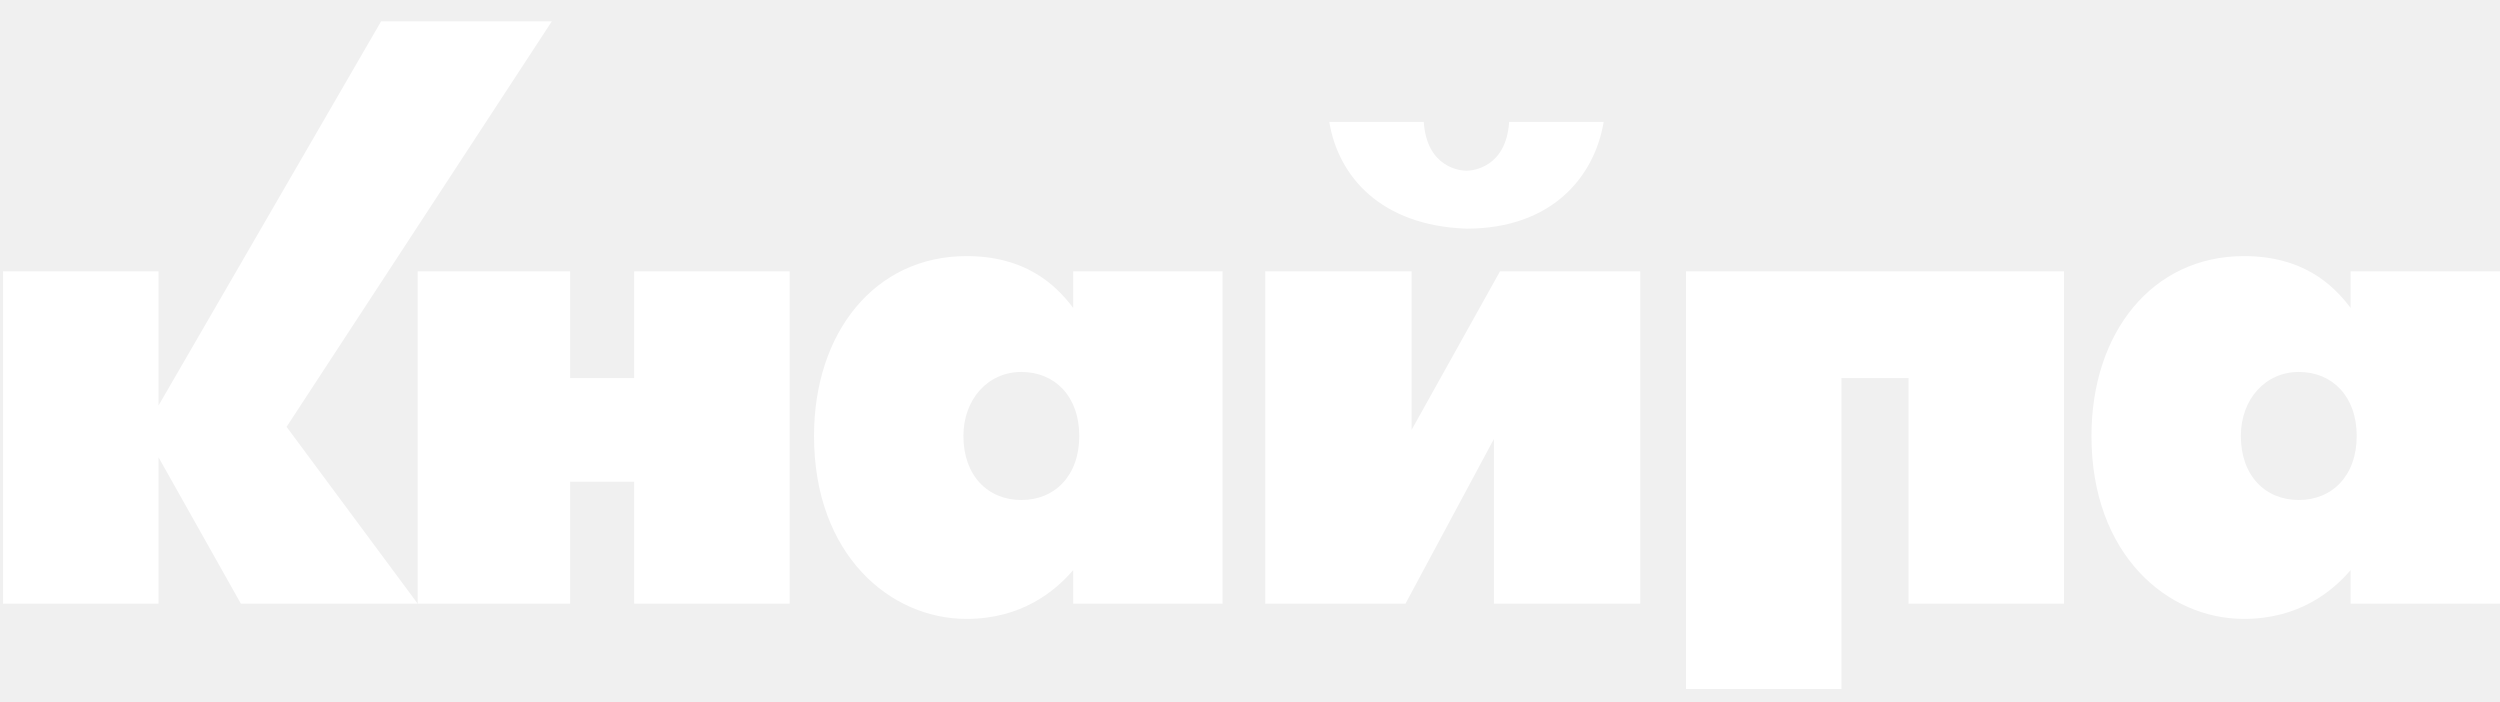
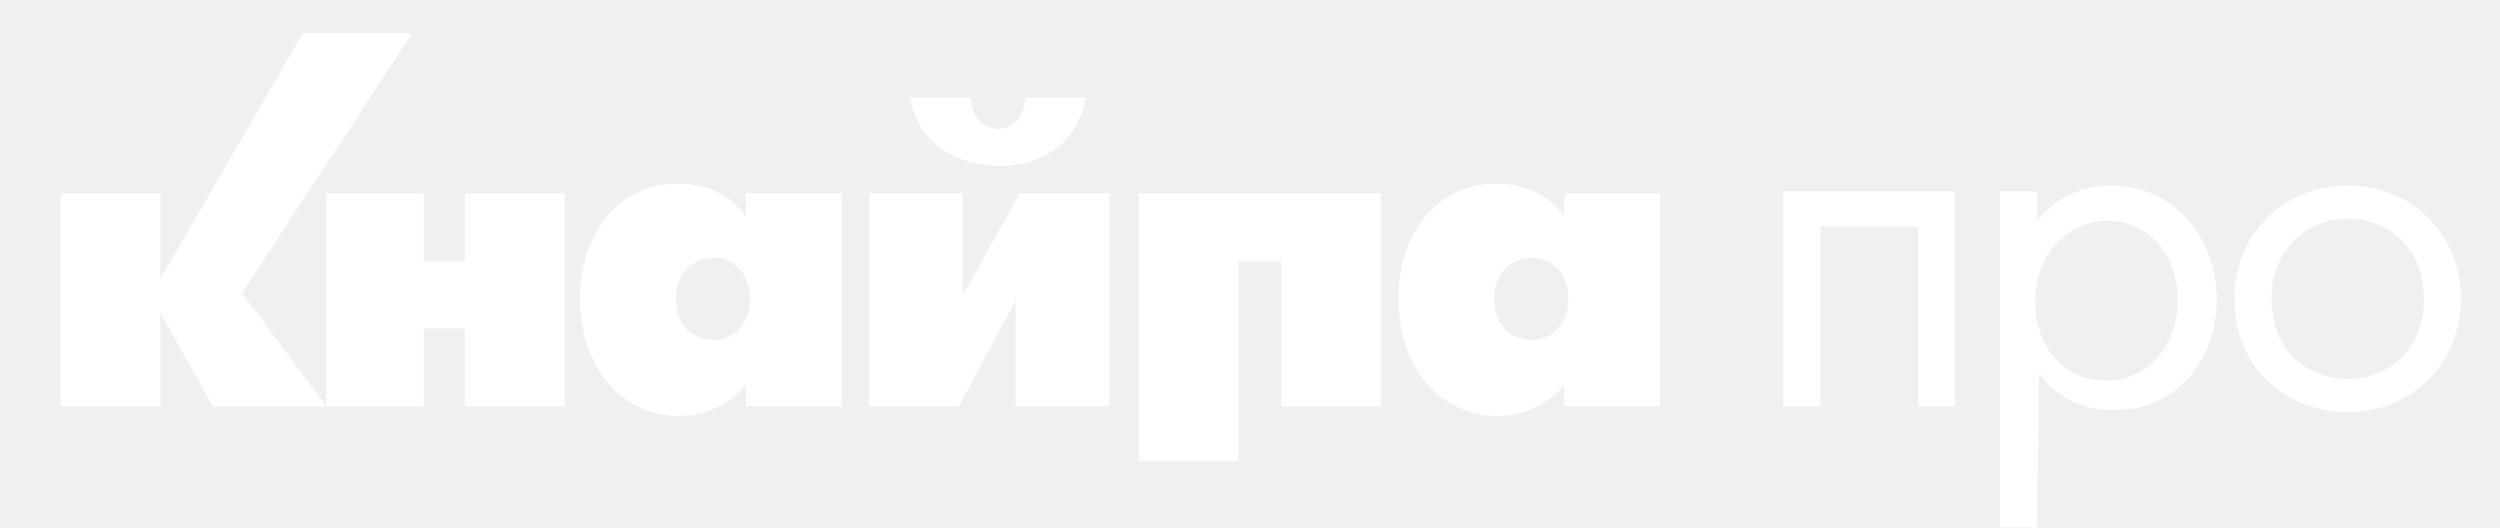
- <svg xmlns="http://www.w3.org/2000/svg" width="82" height="23" viewBox="0 0 82 23" fill="none">
-   <path d="M0.1 8.9H5.2V13.3L12.5 0.7H18.1L9.4 14L13.7 19.8H7.9L5.2 15V19.8H0.1V8.9Z" fill="white" />
-   <path d="M13.7 8.9H18.7V12.4H20.8V8.9H25.9V19.8H20.8V15.8H18.7V19.8H13.7V8.9V8.9Z" fill="white" />
-   <path d="M40.1 19.8H35.2V18.7C34.6 19.4 33.5 20.3 31.7 20.3C29.2 20.3 26.7 18.2 26.7 14.3C26.7 10.9 28.7 8.4 31.7 8.4C33.6 8.4 34.6 9.3 35.2 10.1V8.9H40.1V19.8ZM35.4 14.3C35.4 13 34.6 12.2 33.5 12.2C32.4 12.2 31.6 13.1 31.6 14.3C31.6 15.6 32.4 16.4 33.5 16.4C34.6 16.4 35.4 15.6 35.4 14.3Z" fill="white" />
-   <path d="M46.3 8.9V14.1L49.2 8.9H53.8V19.8H49V14.4L46.1 19.8H41.5V8.9H46.3ZM43.6 4H46.7C46.8 5.5 47.9 5.6 48.1 5.6C48.3 5.6 49.4 5.5 49.5 4H52.6C52.3 5.8 50.9 7.5 48.1 7.5C45.3 7.4 43.9 5.8 43.6 4Z" fill="white" />
-   <path d="M67.7 8.9V19.8H62.6V12.4H60.4V22.6H55.3V8.9H67.7Z" fill="white" />
-   <path d="M82 19.8H77.1V18.7C76.5 19.4 75.4 20.3 73.6 20.3C71.1 20.3 68.6 18.2 68.6 14.3C68.6 10.9 70.6 8.4 73.6 8.4C75.5 8.4 76.5 9.3 77.1 10.1V8.9H82V19.8ZM77.3 14.3C77.3 13 76.5 12.2 75.4 12.2C74.3 12.2 73.5 13.1 73.5 14.3C73.5 15.6 74.3 16.4 75.4 16.4C76.5 16.4 77.3 15.6 77.3 14.3Z" fill="white" />
+ <svg xmlns="http://www.w3.org/2000/svg" width="128" height="27" viewBox="0 0 128 27" fill="none">
+   <path d="M100.1 9.8V20.8H98.2V11.6H93.2V20.8H91.3V9.8H100.1Z" fill="white" />
+   <path d="M104.3 27H102.4V9.8H104.3V11.3C105.6 9.7 107.2 9.5 108.1 9.5C111.5 9.5 113.5 12.4 113.5 15.3C113.5 18.3 111.6 21 108.2 21C106.4 21 105.2 20.2 104.4 19.1L104.3 27ZM111.5 15.4C111.5 12.7 109.7 11.3 107.9 11.3C106.1 11.3 104.2 12.8 104.2 15.4C104.2 17.7 105.6 19.5 107.9 19.5C110.1 19.4 111.5 17.6 111.5 15.4Z" fill="white" />
+   <path d="M114.4 15.3C114.4 12 116.9 9.5 120.2 9.5C123.5 9.5 126 12 126 15.3C126 18.6 123.5 21.1 120.2 21.1C116.9 21.1 114.4 18.7 114.4 15.3ZM116.3 15.3C116.3 18 118.2 19.4 120.2 19.4C122.2 19.4 124.1 18 124.1 15.3C124.1 12.6 122.2 11.2 120.2 11.2C118.2 11.2 116.3 12.7 116.3 15.3Z" fill="white" />
+   <path d="M3.1 9.9H8.2V14.3L15.5 1.7H21.1L12.4 15L16.7 20.8H10.9L8.2 16V20.8H3.1V9.9Z" fill="white" />
+   <path d="M16.7 9.9H21.7V13.4H23.8V9.9H28.9V20.8H23.8V16.8H21.7V20.8H16.7V9.9V9.9Z" fill="white" />
+   <path d="M43.1 20.8H38.2V19.7C37.6 20.4 36.5 21.3 34.7 21.3C32.2 21.3 29.7 19.2 29.7 15.3C29.7 11.9 31.7 9.4 34.7 9.4C36.6 9.4 37.6 10.3 38.2 11.1V9.9H43.1V20.8ZM38.4 15.3C38.4 14 37.6 13.2 36.5 13.2C35.4 13.2 34.6 14.1 34.6 15.3C34.6 16.6 35.4 17.4 36.5 17.4C37.6 17.4 38.4 16.6 38.4 15.3Z" fill="white" />
+   <path d="M49.3 9.9V15.1L52.2 9.9H56.8V20.8H52V15.4L49.1 20.8H44.5V9.9H49.3ZM46.6 5H49.7C49.8 6.5 50.9 6.6 51.1 6.6C51.3 6.6 52.4 6.5 52.5 5H55.6C55.3 6.8 53.9 8.5 51.1 8.5C48.3 8.4 46.9 6.8 46.6 5Z" fill="white" />
+   <path d="M70.7 9.9V20.8H65.6V13.4H63.4V23.6H58.3V9.9H70.7Z" fill="white" />
+   <path d="M85 20.8H80.1V19.7C79.5 20.4 78.4 21.3 76.6 21.3C74.1 21.3 71.6 19.2 71.6 15.3C71.6 11.9 73.6 9.4 76.6 9.4C78.5 9.4 79.5 10.3 80.1 11.1V9.9H85V20.8ZM80.3 15.3C80.3 14 79.5 13.2 78.4 13.2C77.3 13.2 76.5 14.1 76.5 15.3C76.5 16.6 77.3 17.4 78.4 17.4C79.5 17.4 80.3 16.6 80.3 15.3Z" fill="white" />
</svg>
